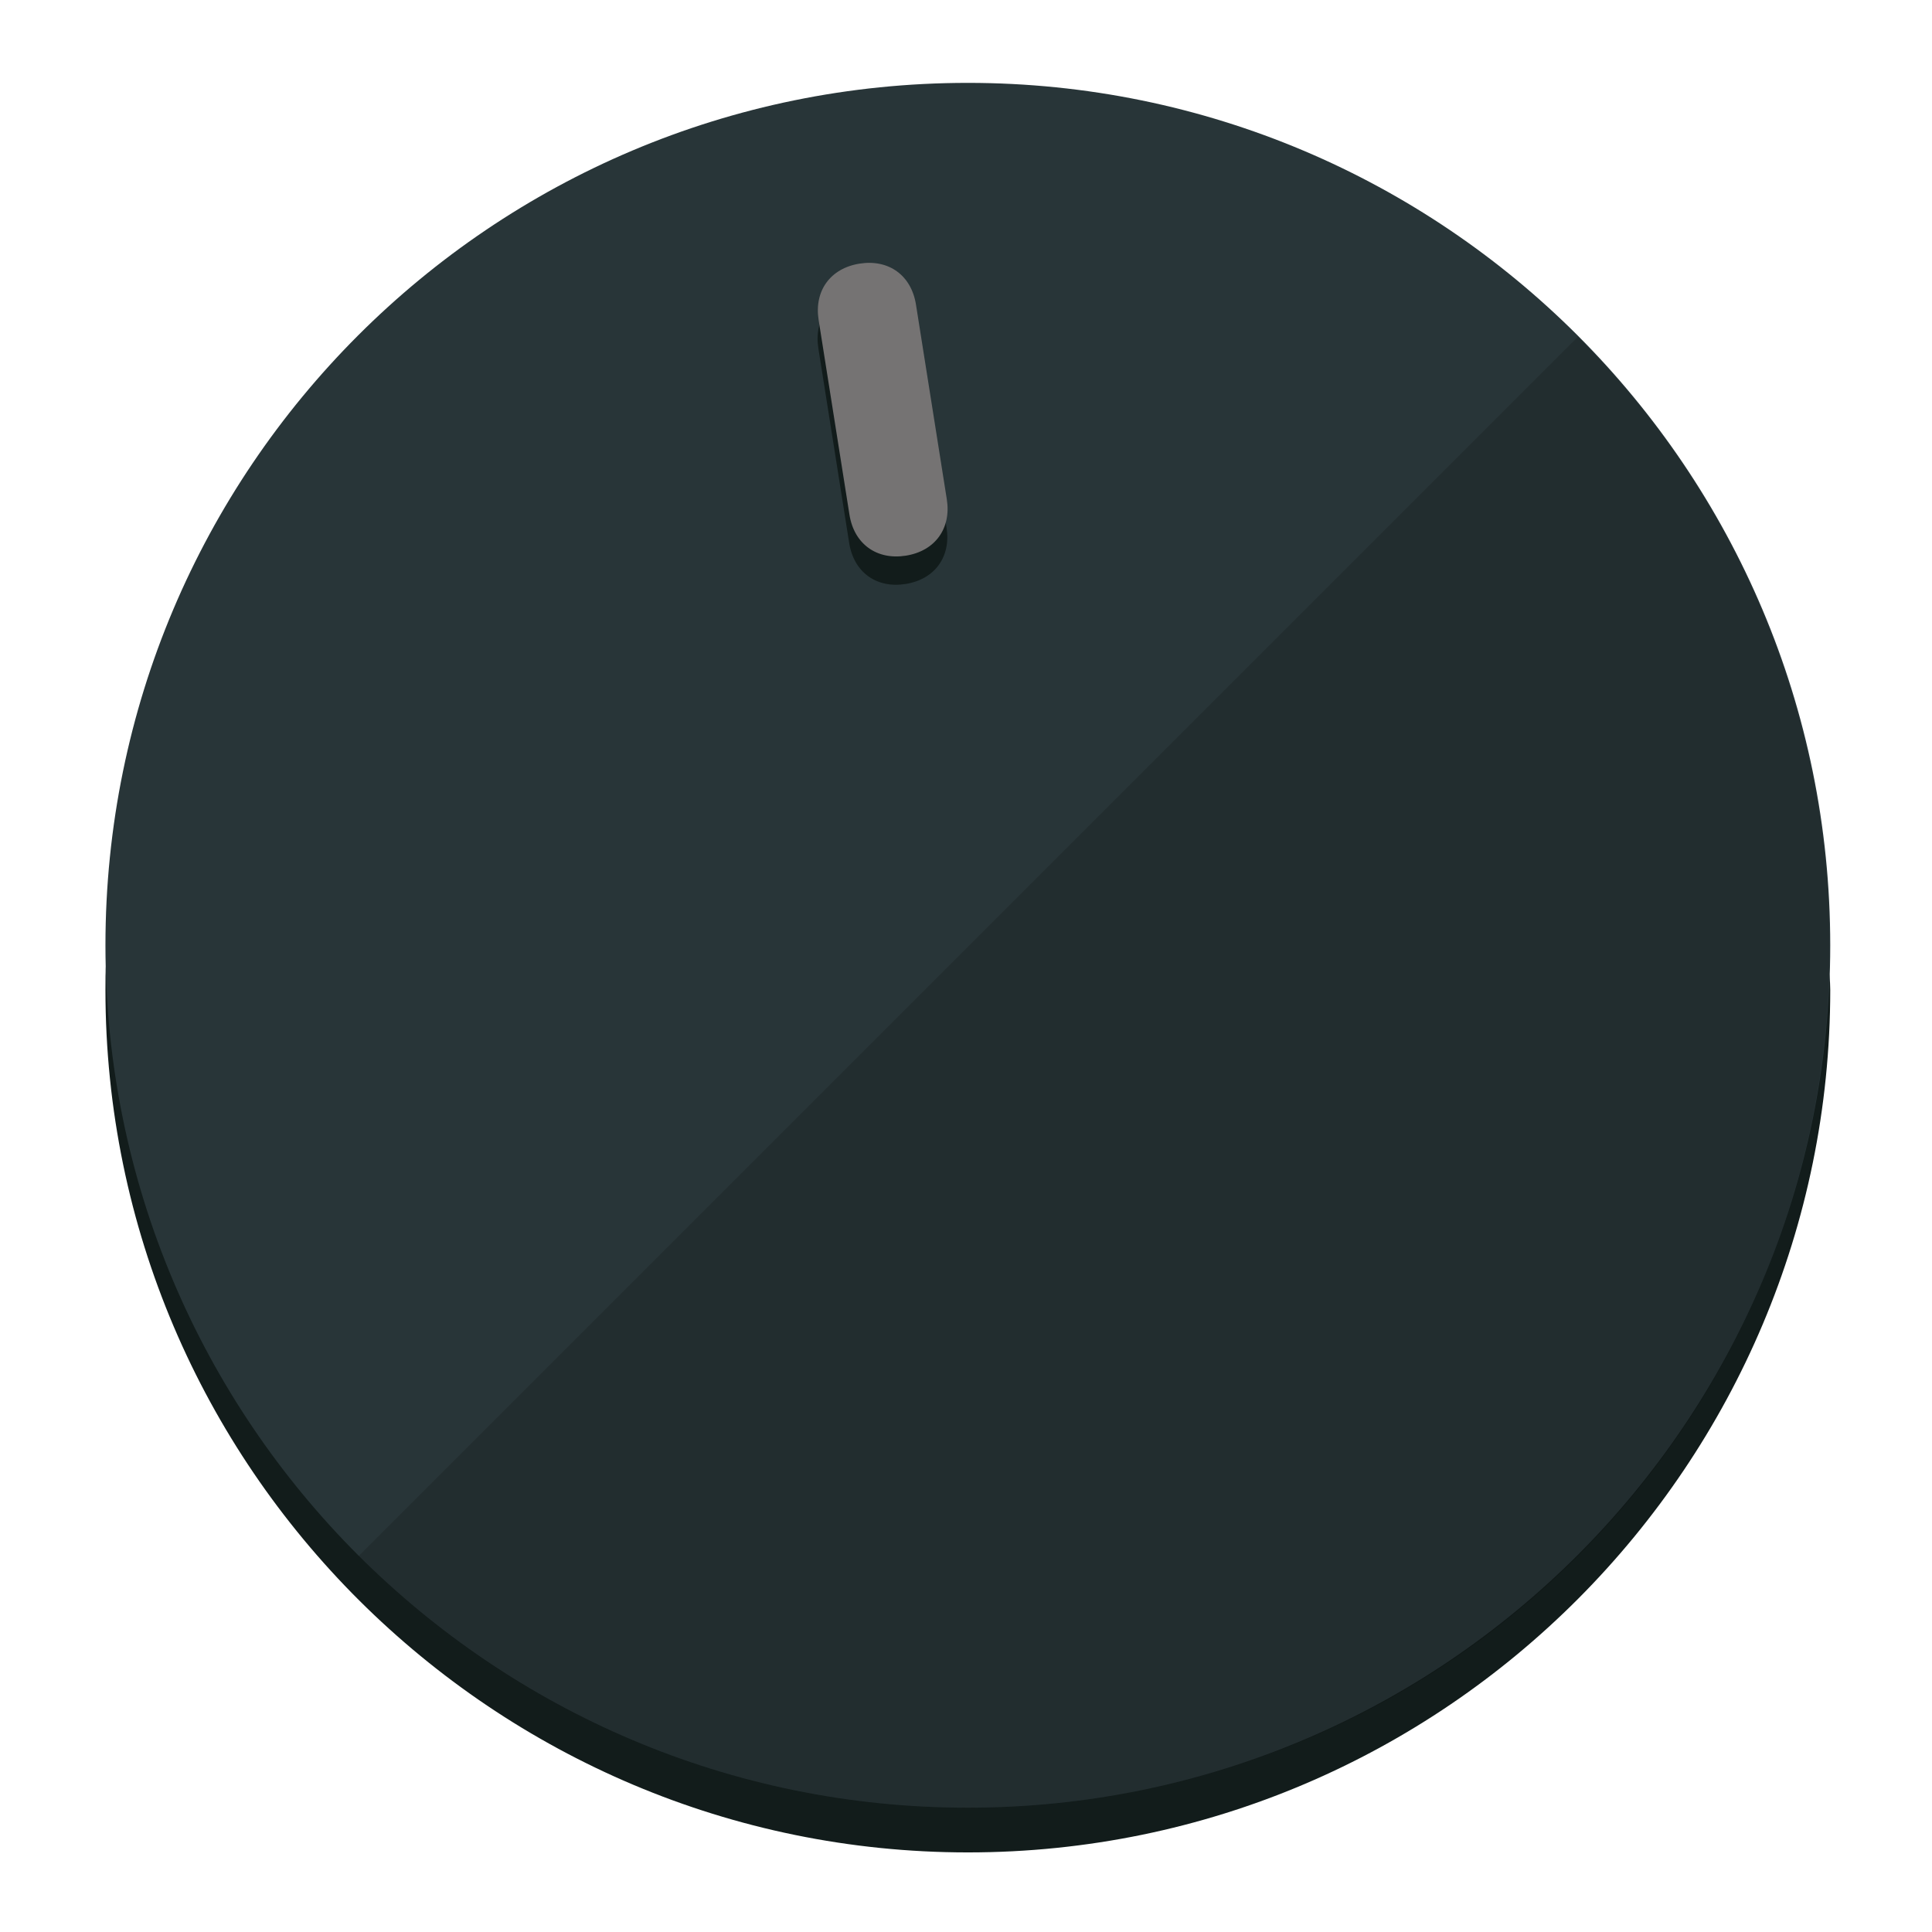
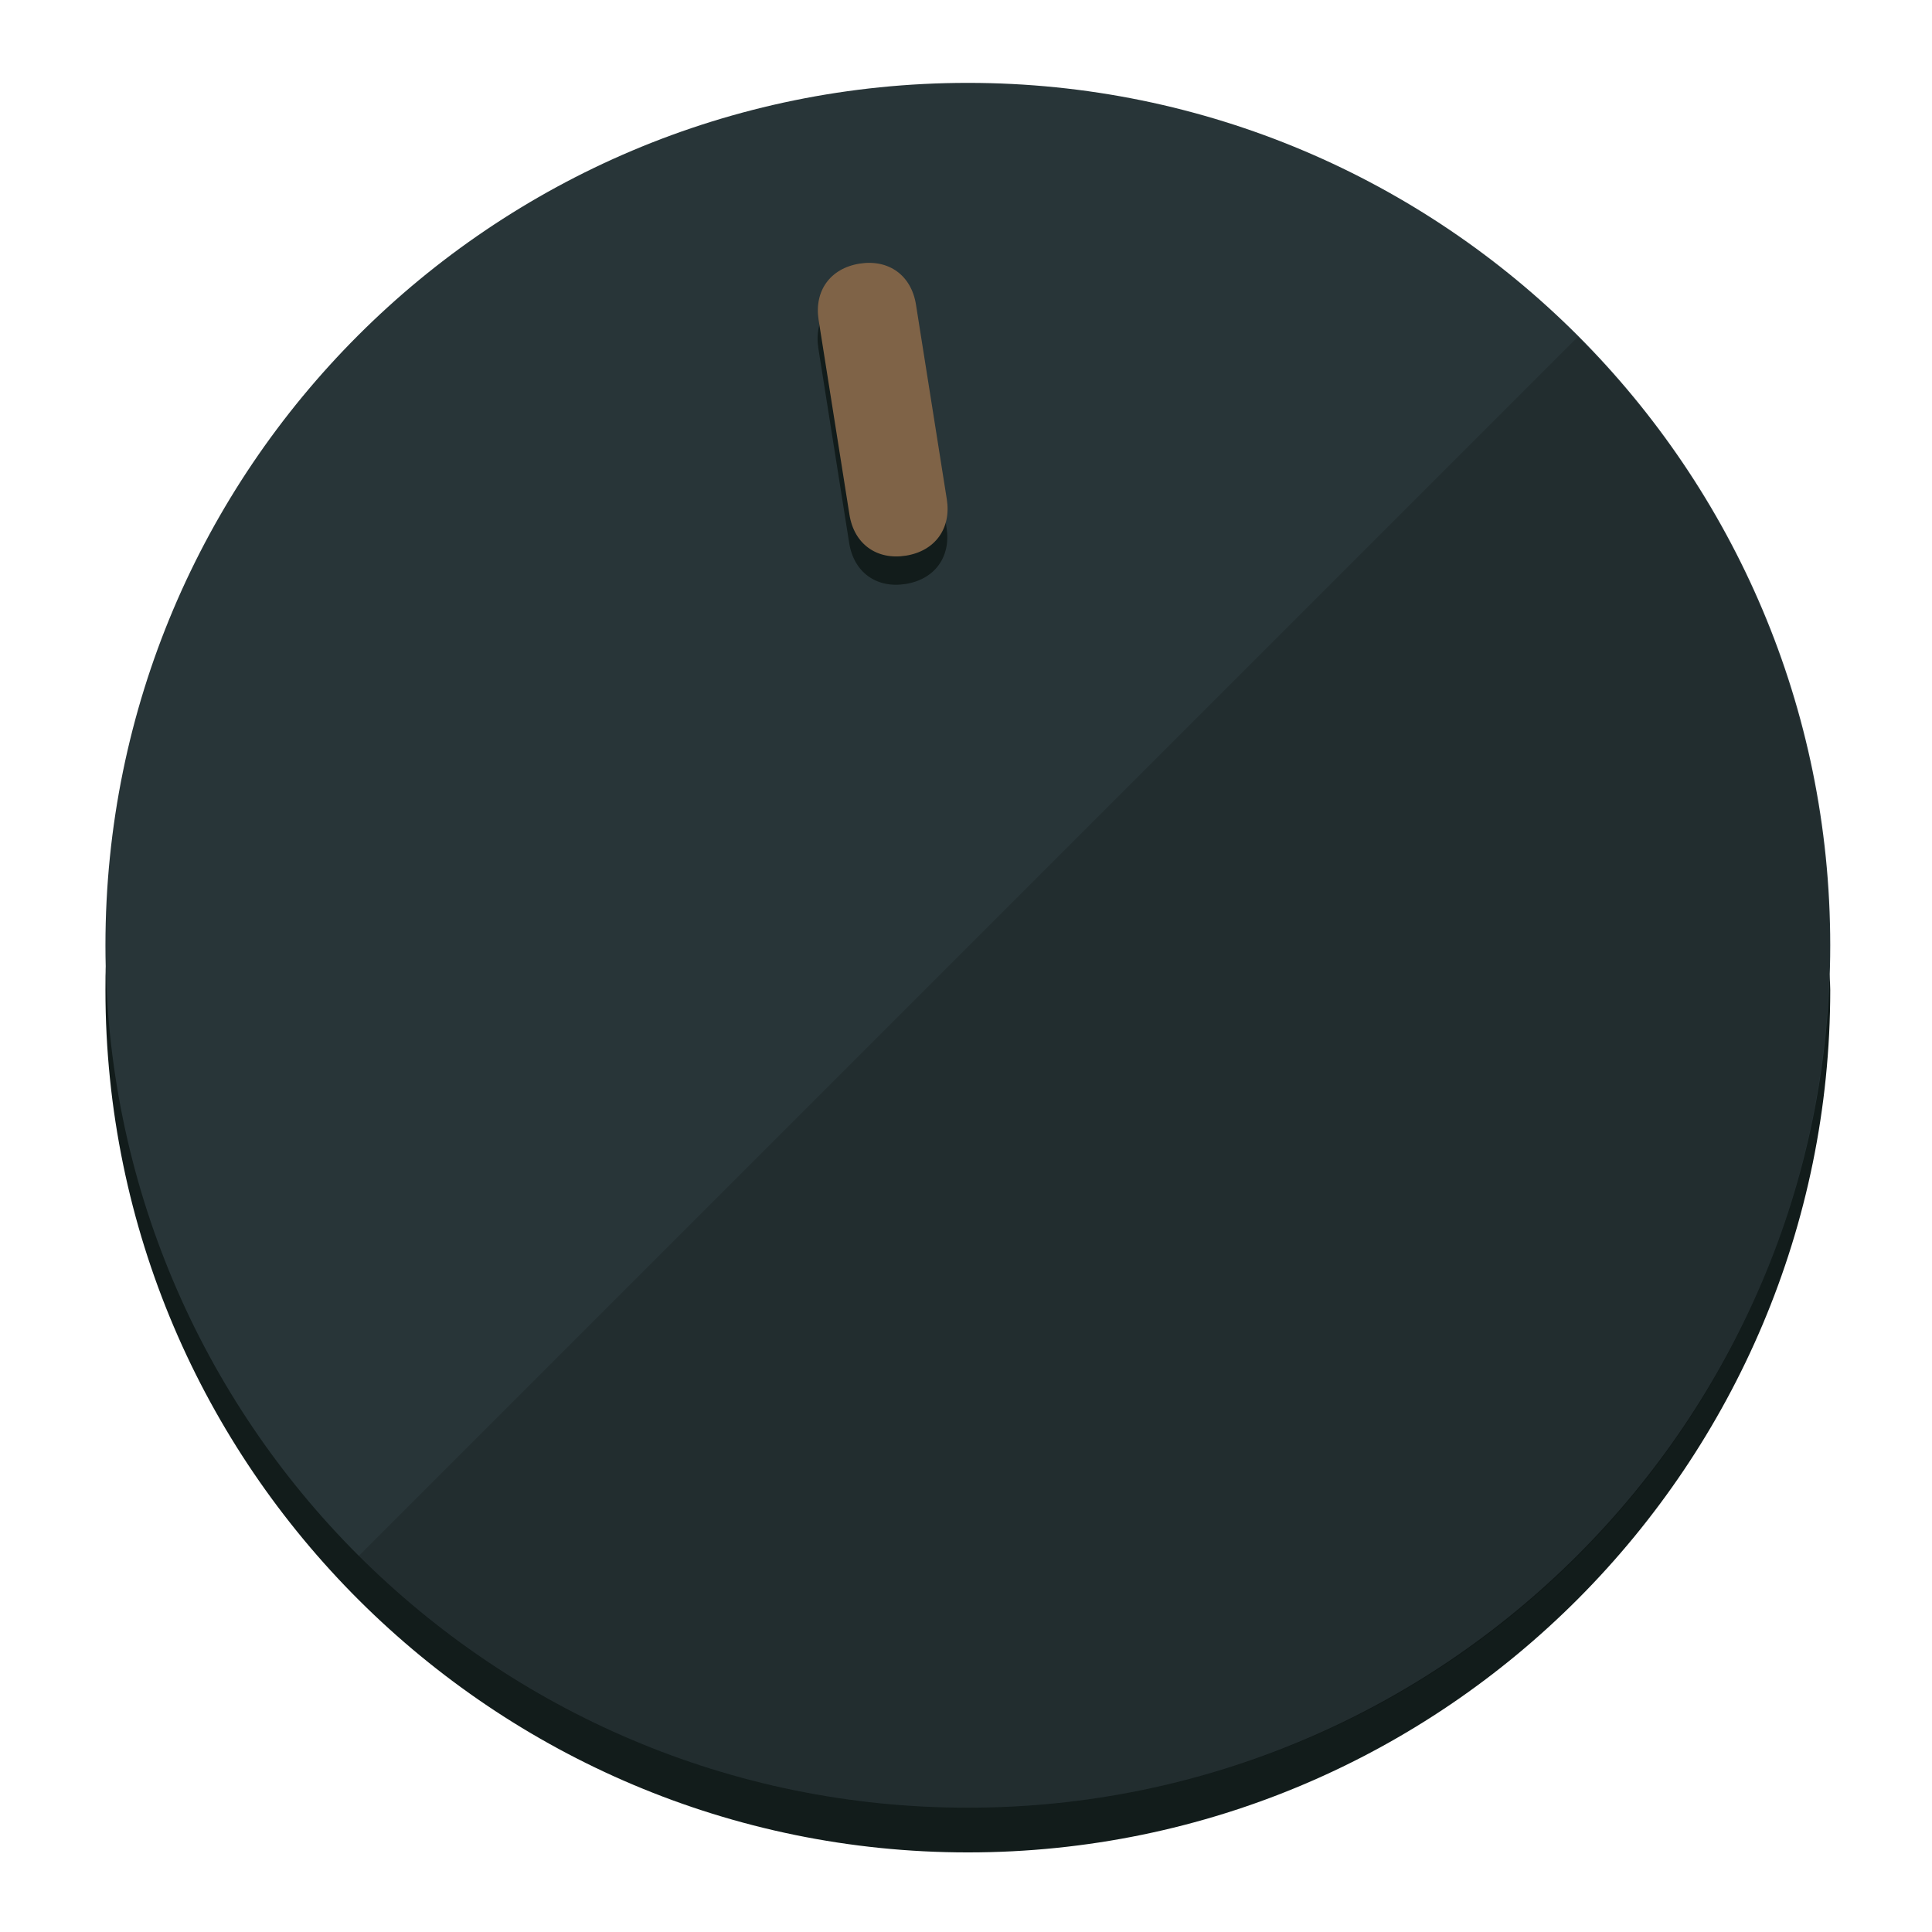
<svg xmlns="http://www.w3.org/2000/svg" height="120px" width="120px" version="1.1" id="Layer_1" viewBox="0 0 496.8 496.8" xml:space="preserve">
  <defs id="defs23" />
  <g id="g3158">
    <path style="display:inline;fill:#121c1b;fill-opacity:1;stroke-width:1.584" d="m 248.875,445.92 c 116.582,0 212.89,-91.238 220.493,-205.286 0,5.069 1.267,8.87 1.267,13.939 0,121.651 -98.842,221.76 -221.76,221.76 -121.651,0 -221.76,-98.842 -221.76,-221.76 0,-5.069 0,-8.87 1.267,-13.939 7.603,114.048 103.91,205.286 220.493,205.286 z" id="path8" />
    <circle style="display:inline;fill:#283538;fill-opacity:1;stroke-width:1.584" cx="248.875" cy="243.071" r="221.76" id="circle12" />
    <path style="display:inline;fill:#000000;fill-opacity:0.154;stroke-width:1.587" d="m 405.744,86.606 c 86.308,86.308 86.308,227.193 0,313.5 -86.308,86.308 -227.193,86.308 -313.5,0" id="path14" />
  </g>
  <g id="g3198">
    <circle style="display:none;fill:#000000;fill-opacity:0;stroke-width:1.584" cx="207.304" cy="279.452" r="221.76" id="circle12-3" transform="rotate(-9)" />
    <path style="display:inline;fill:#121c1b;fill-opacity:1;stroke-width:1.584" d="m 243.395,135.669 c 1.189,7.51 -3.024,13.309 -10.534,14.498 v 0 c -7.51,1.189 -13.309,-3.024 -14.498,-10.534 l -7.929,-50.064 c -1.189,-7.51 3.024,-13.309 10.534,-14.498 v 0 c 7.51,-1.189 13.309,3.024 14.498,10.534 z" id="path3789" />
-     <path style="display:inline;fill:#757373;stroke-width:1.584" d="m 243.465,128.388 c 1.189,7.51 -3.024,13.309 -10.534,14.498 v 0 c -7.51,1.189 -13.309,-3.024 -14.498,-10.534 l -7.929,-50.064 c -1.189,-7.51 3.024,-13.309 10.534,-14.498 v 0 c 7.51,-1.189 13.309,3.024 14.498,10.534 z" id="path915" />
+     <path style="display:inline;fill:#7F6347;stroke-width:1.584" d="m 243.465,128.388 c 1.189,7.51 -3.024,13.309 -10.534,14.498 v 0 c -7.51,1.189 -13.309,-3.024 -14.498,-10.534 l -7.929,-50.064 c -1.189,-7.51 3.024,-13.309 10.534,-14.498 v 0 c 7.51,-1.189 13.309,3.024 14.498,10.534 z" id="path915" />
  </g>
</svg>
